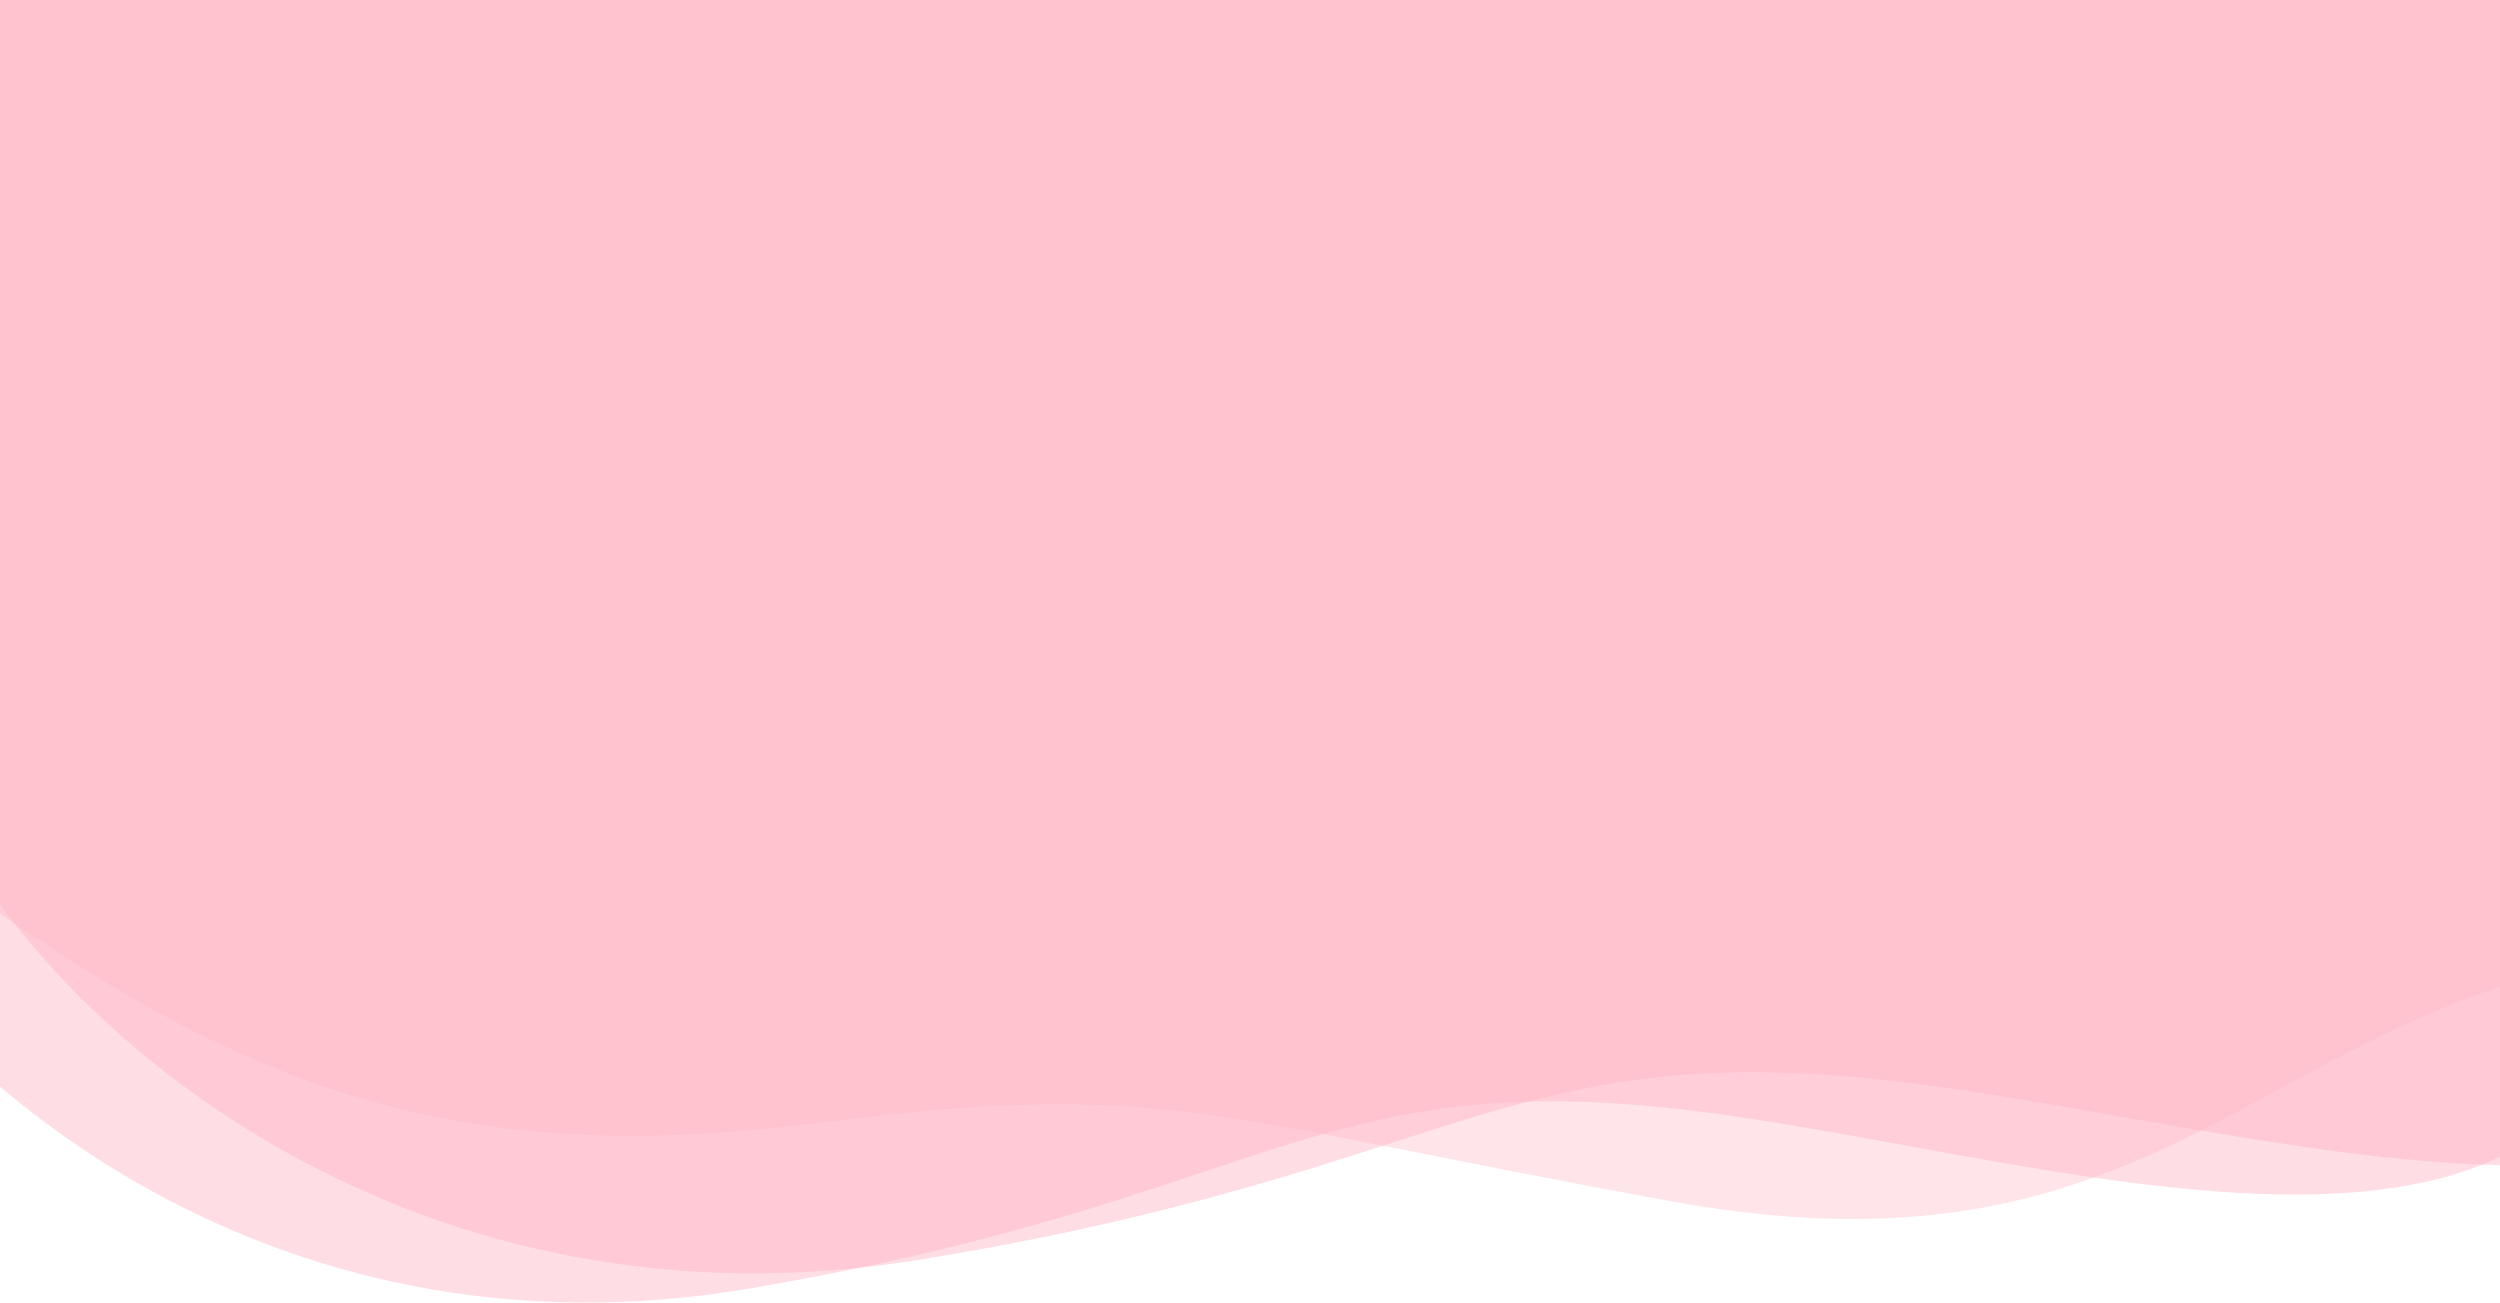
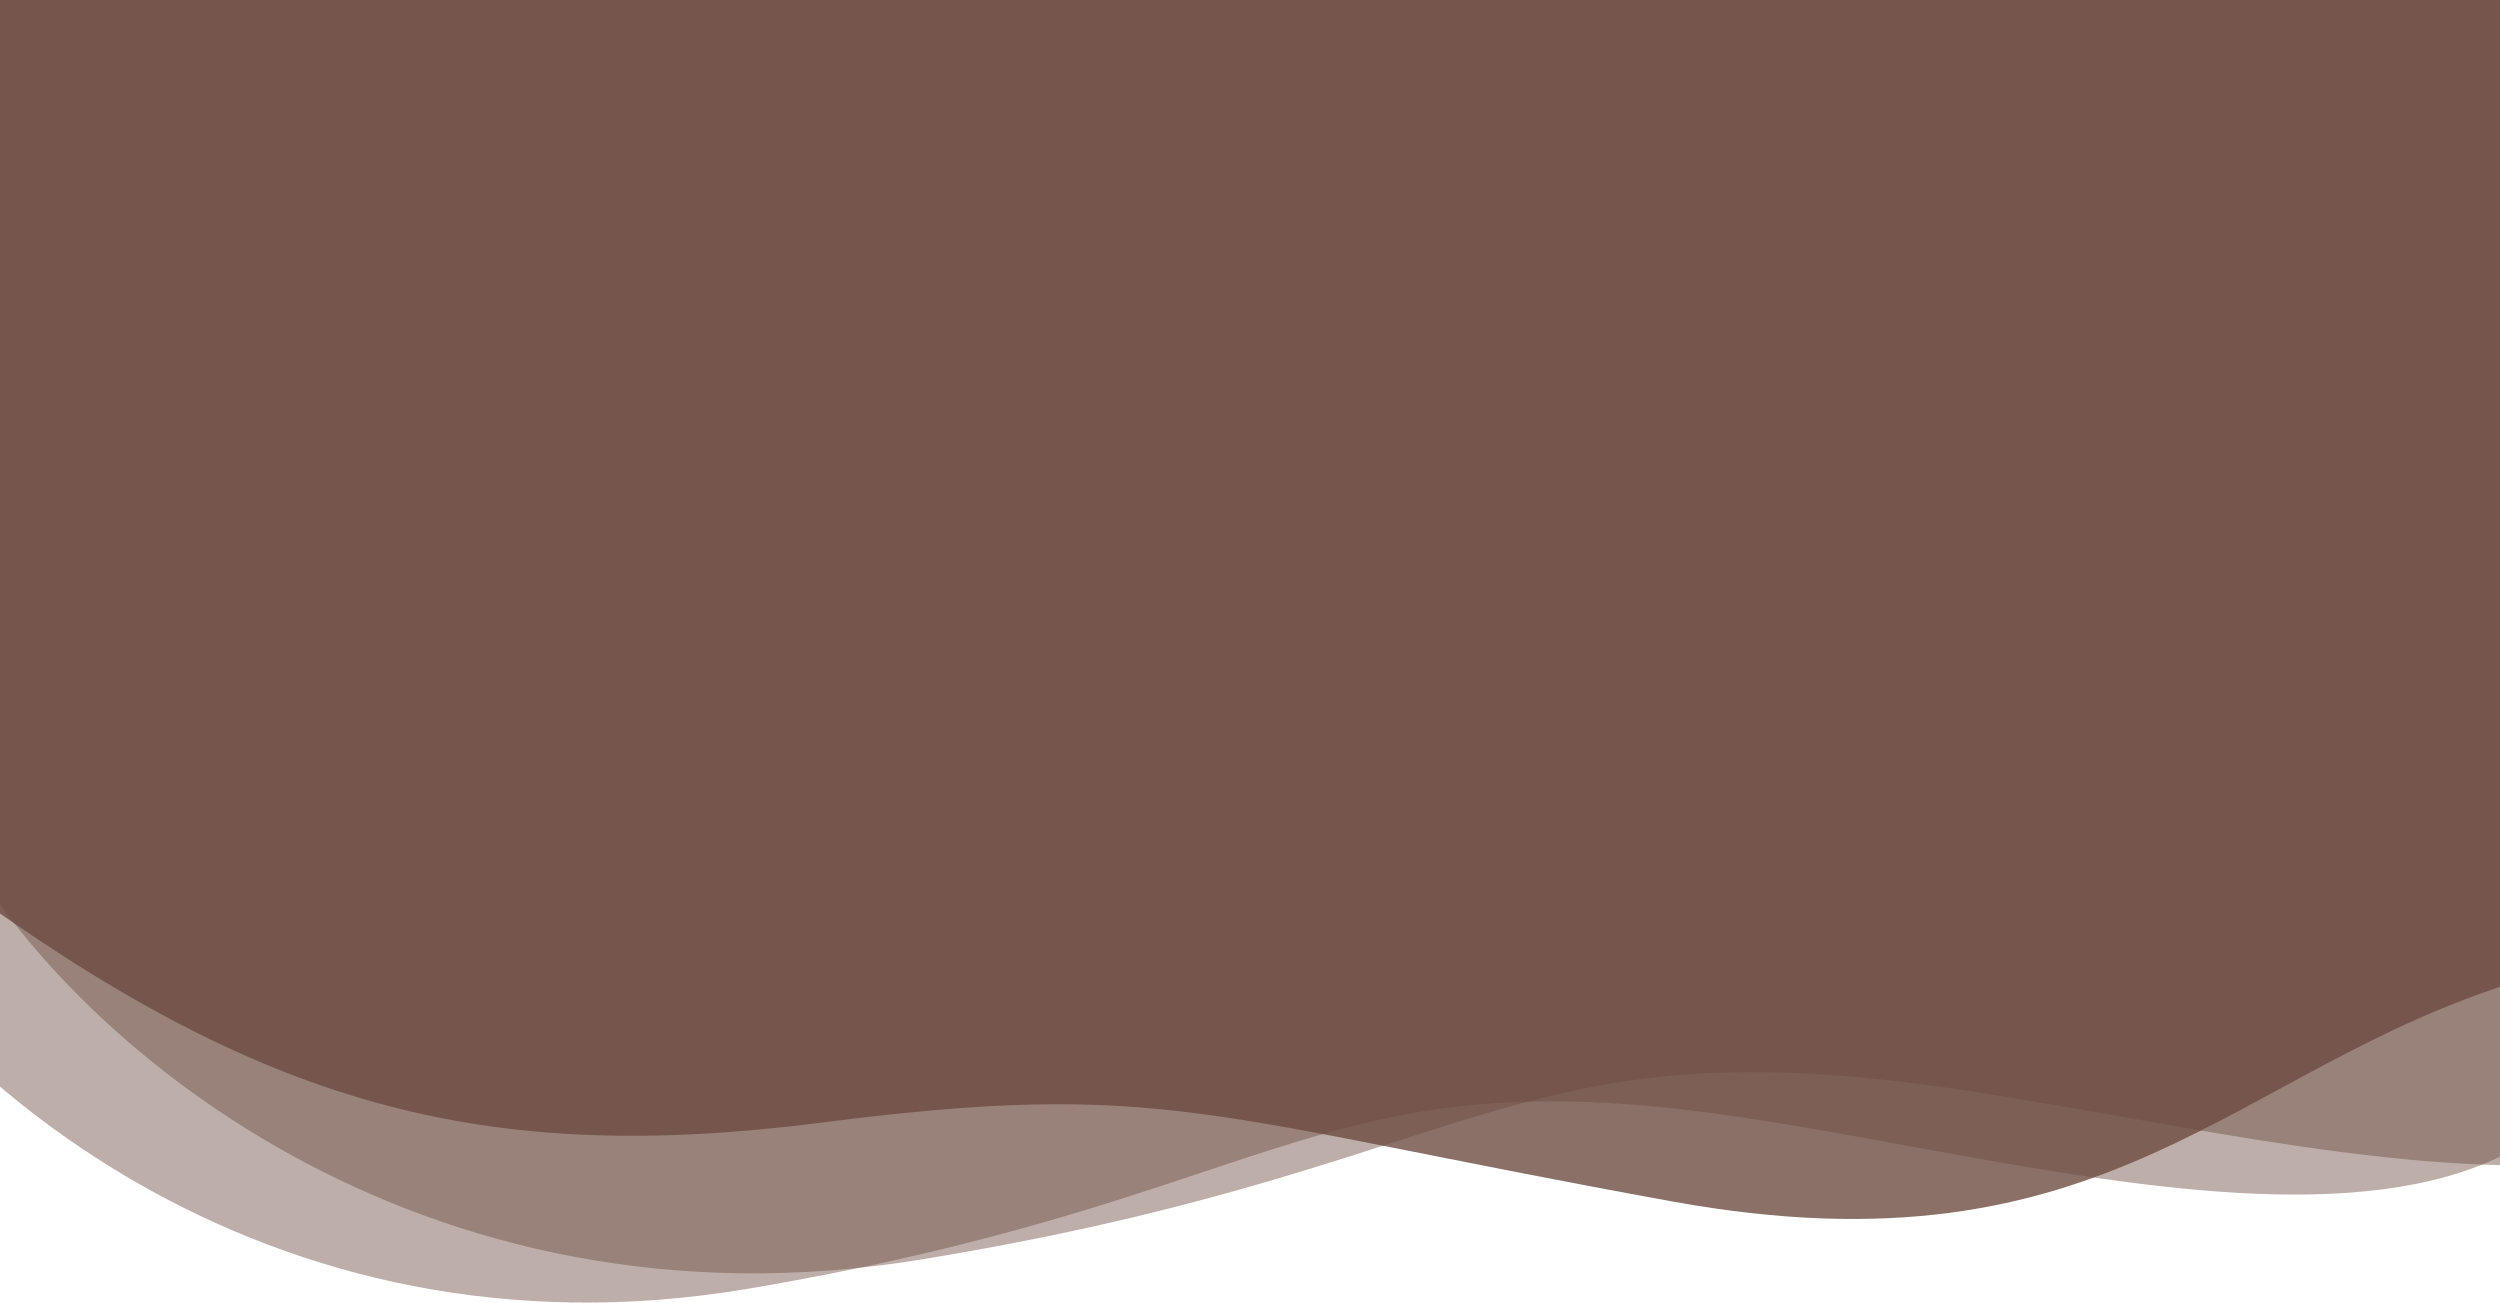
<svg xmlns="http://www.w3.org/2000/svg" width="428" height="223" viewBox="0 0 428 223" fill="none">
-   <path d="M140.71 192.185C82.143 199.689 44.456 189.183 -8 150.661V-127H431V168C382 183 361.229 219.286 286.364 205.702C206.407 191.194 199.277 184.681 140.71 192.185Z" fill="#FFDDE3" fill-opacity="0.8" />
-   <path d="M289.369 190.097C354.206 197.858 454 235 454 147.154V-140H-32V147.154C-13.582 183.371 45.241 234.672 128.121 220.624C216.638 205.619 224.531 182.336 289.369 190.097Z" fill="#FFB5C3" fill-opacity="0.45" />
-   <path d="M324.61 185.097C391.716 192.858 495 230 495 142.154V-145H-8V142.154C11.062 178.371 71.943 229.672 157.722 215.624C249.335 200.619 257.505 177.336 324.61 185.097Z" fill="#FFB5C3" fill-opacity="0.45" />
+   <path d="M140.71 192.185C82.143 199.689 44.456 189.183 -8 150.661V-127H431V168C382 183 361.229 219.286 286.364 205.702C206.407 191.194 199.277 184.681 140.71 192.185Z" fill="#6D4C41" fill-opacity="0.8" />
+   <path d="M289.369 190.097C354.206 197.858 454 235 454 147.154V-140H-32V147.154C-13.582 183.371 45.241 234.672 128.121 220.624C216.638 205.619 224.531 182.336 289.369 190.097Z" fill="#6D4C41" fill-opacity="0.45" />
+   <path d="M324.61 185.097C391.716 192.858 495 230 495 142.154V-145H-8V142.154C11.062 178.371 71.943 229.672 157.722 215.624C249.335 200.619 257.505 177.336 324.61 185.097Z" fill="#6D4C41" fill-opacity="0.45" />
</svg>
